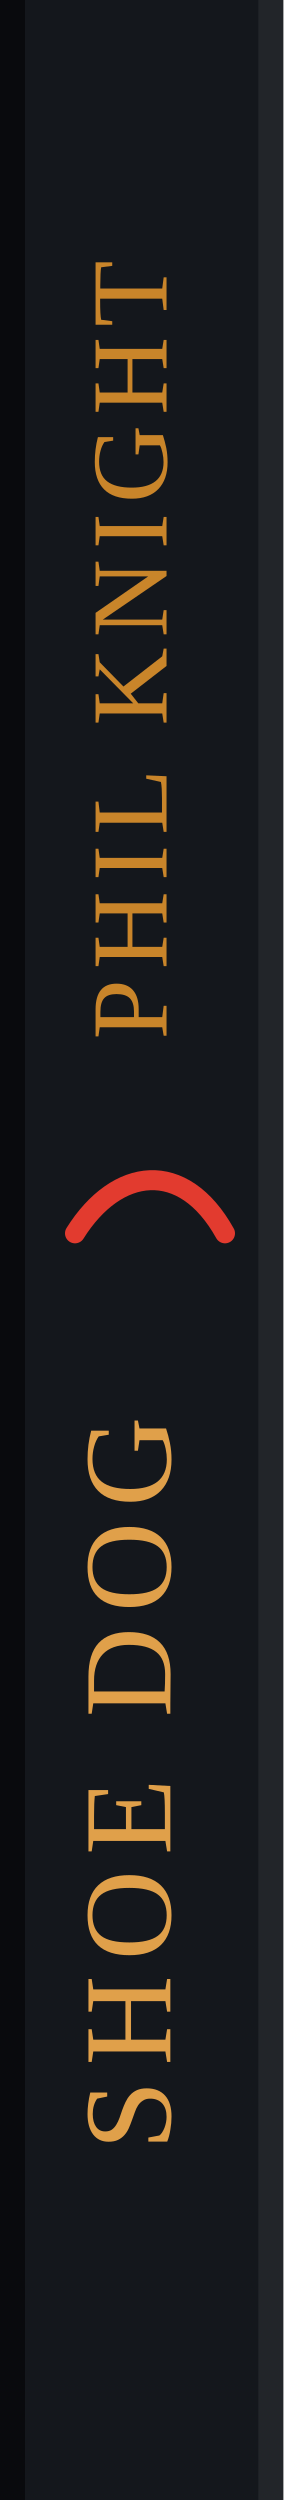
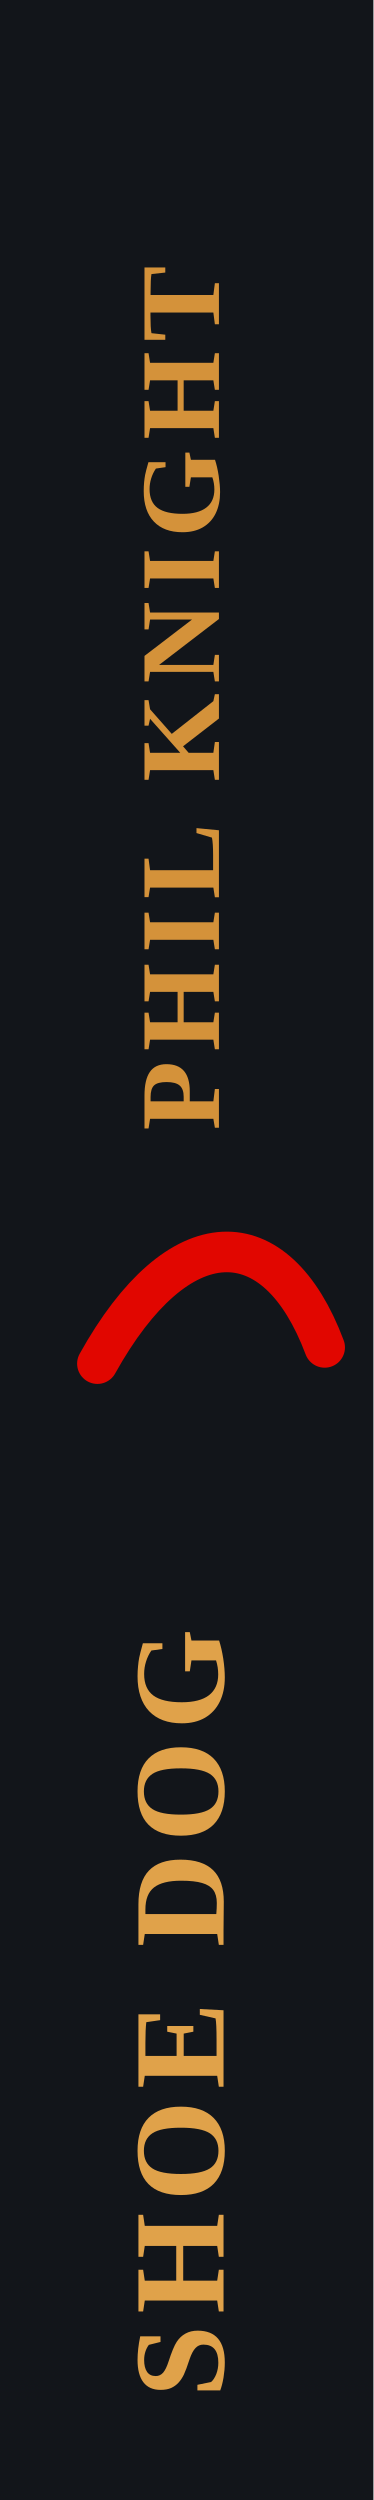
- <svg xmlns="http://www.w3.org/2000/svg" width="34" height="300" viewBox="0 0 34 300">
-   <rect width="34" height="300" fill="#14171c" />
-   <rect width="3" height="300" fill="#000" opacity="0.55" />
-   <rect x="31" width="3" height="300" fill="#fff" opacity="0.06" />
-   <text x="17" y="78" fill="#c9852a" font-family="Georgia, 'Times New Roman', serif" font-size="13" letter-spacing="1.2" text-anchor="middle" dominant-baseline="middle" transform="rotate(-90 17 78)">PHIL KNIGHT</text>
-   <path d="M9 148 C14 140 22 139 27 148" fill="none" stroke="#e23b2f" stroke-width="2.4" stroke-linecap="round" />
-   <text x="17" y="214" fill="#e0a04a" font-family="Georgia, 'Times New Roman', serif" font-size="15" letter-spacing="1.8" text-anchor="middle" dominant-baseline="middle" transform="rotate(-90 17 214)">SHOE DOG</text>
+ <svg xmlns="http://www.w3.org/2000/svg" width="46" height="308" viewBox="0 0 46 308">
+   <rect width="46" height="308" fill="#12151a" />
+   <text x="23" y="86" fill="#d4923a" font-family="Georgia, 'Times New Roman', serif" font-size="14" font-weight="700" letter-spacing="1.2" text-anchor="middle" dominant-baseline="middle" transform="rotate(-90 23 86)">PHIL KNIGHT</text>
+   <path d="M12 168 C22 150 34 150 40 166" fill="none" stroke="#e10600" stroke-width="5" stroke-linecap="round" />
+   <text x="23" y="248" fill="#e0a24a" font-family="Georgia, 'Times New Roman', serif" font-size="16" font-weight="700" letter-spacing="1.4" text-anchor="middle" dominant-baseline="middle" transform="rotate(-90 23 248)">SHOE DOG</text>
</svg>
